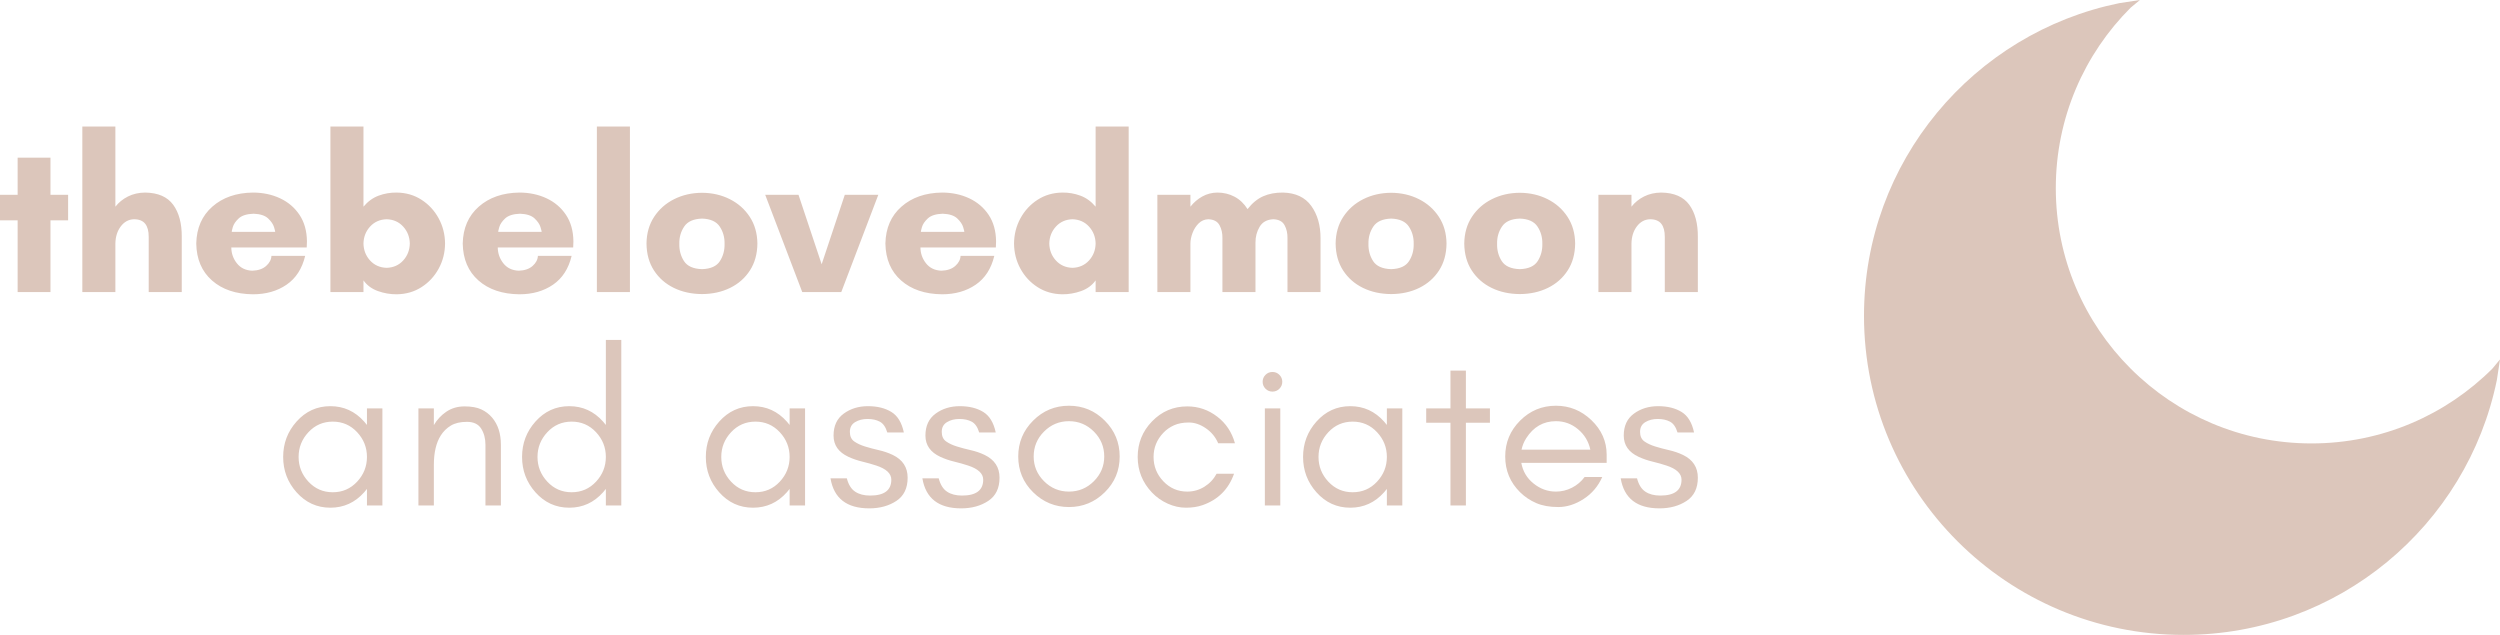
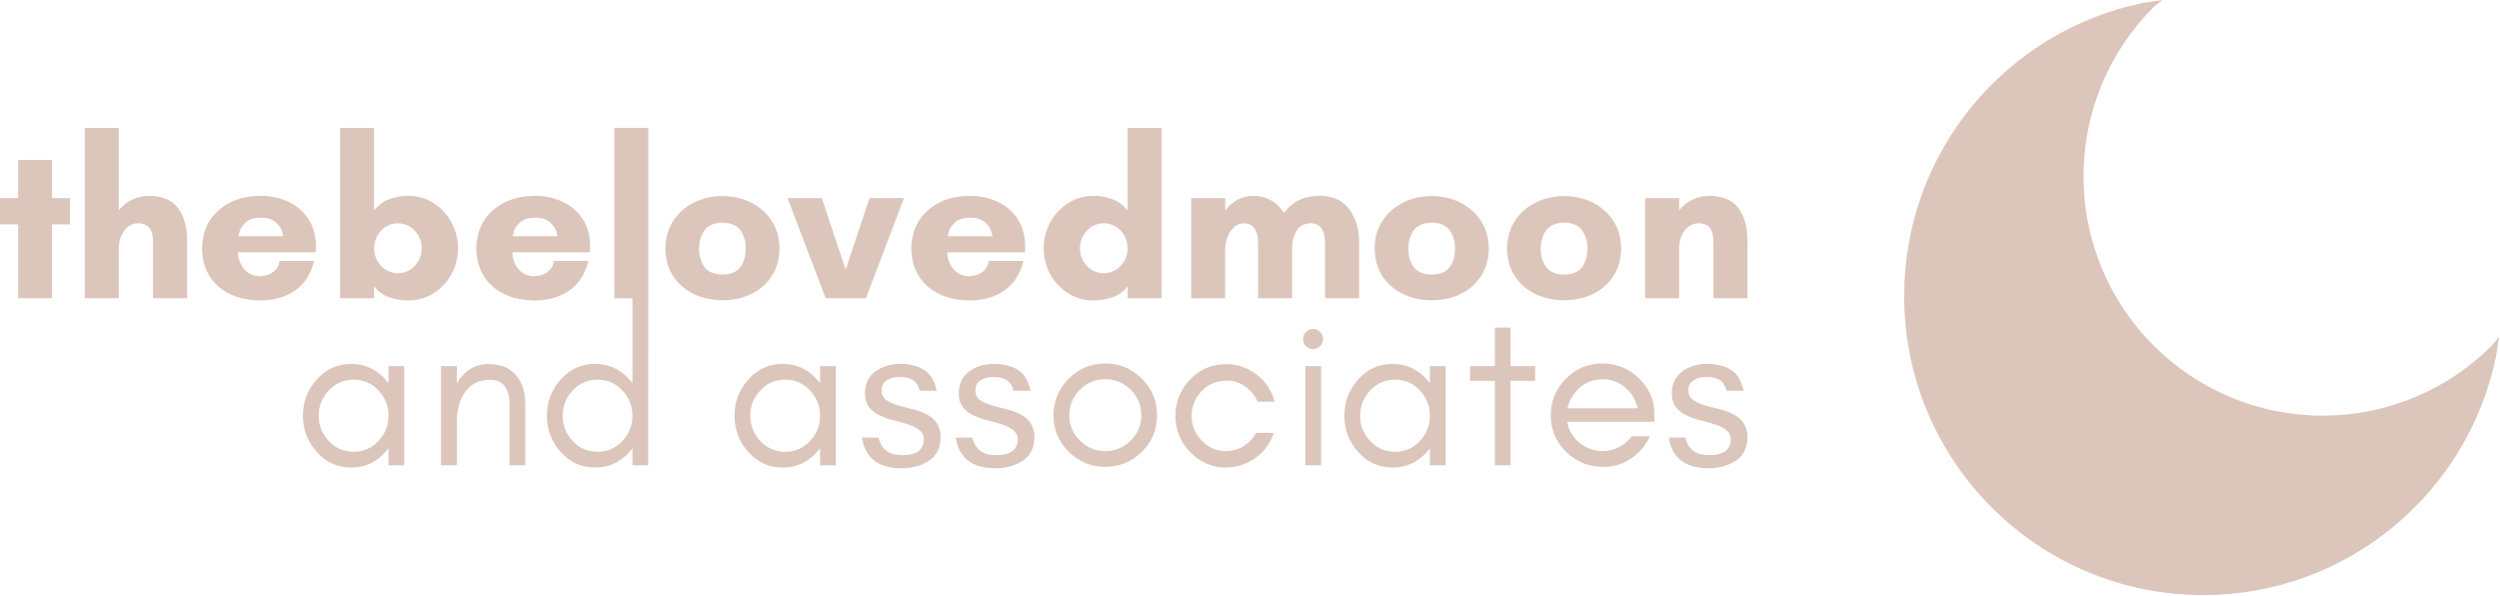
- <svg xmlns="http://www.w3.org/2000/svg" width="2272" height="577" xml:space="preserve" overflow="hidden">
+ <svg xmlns="http://www.w3.org/2000/svg" width="2424" height="577" xml:space="preserve" overflow="hidden">
  <defs>
    <clipPath id="clip0">
-       <rect x="1064" y="949" width="2272" height="577" />
+       <rect x="988" y="949" width="2424" height="577" />
    </clipPath>
  </defs>
-   <g clip-path="url(#clip0)" transform="translate(-1064 -949)">
-     <path d="M3008.79 949 3000.38 955.928C2958.32 997.913 2932.31 1055.92 2932.31 1119.98 2932.31 1248.12 3036.36 1351.99 3164.72 1351.99 3228.9 1351.99 3287 1326.02 3329.06 1284.04L3336 1275.64 3333.13 1294.44C3306.04 1426.59 3188.91 1526 3048.51 1526 2888.07 1526 2758 1396.16 2758 1235.99 2758 1095.84 2857.58 978.911 2989.97 951.868Z" fill="#DCC6BB" fill-rule="evenodd" />
-     <path d="M2293.33 1332.17C2284.54 1332.17 2277.16 1335.38 2271.18 1341.8 2265.24 1348.18 2262.26 1355.67 2262.26 1364.26 2262.26 1372.85 2265.24 1380.34 2271.18 1386.73 2277.16 1393.15 2284.54 1396.36 2293.33 1396.36 2302.11 1396.36 2309.5 1393.15 2315.47 1386.73 2321.42 1380.34 2324.39 1372.85 2324.39 1364.26 2324.39 1355.67 2321.42 1348.18 2315.47 1341.8 2309.5 1335.38 2302.11 1332.17 2293.33 1332.17ZM1750.55 1332.17C1741.76 1332.17 1734.38 1335.38 1728.4 1341.8 1722.46 1348.18 1719.49 1355.67 1719.49 1364.26 1719.49 1372.85 1722.46 1380.34 1728.4 1386.73 1734.38 1393.15 1741.76 1396.36 1750.55 1396.36 1759.34 1396.36 1766.72 1393.15 1772.69 1386.73 1778.64 1380.34 1781.61 1372.85 1781.61 1364.26 1781.61 1355.67 1778.64 1348.18 1772.69 1341.8 1766.72 1335.38 1759.34 1332.17 1750.55 1332.17ZM1583.54 1332.17C1574.75 1332.17 1567.37 1335.38 1561.4 1341.8 1555.45 1348.18 1552.48 1355.67 1552.48 1364.26 1552.48 1372.85 1555.45 1380.34 1561.4 1386.73 1567.37 1393.15 1574.75 1396.36 1583.54 1396.36 1592.33 1396.36 1599.71 1393.15 1605.69 1386.73 1611.63 1380.34 1614.6 1372.85 1614.6 1364.26 1614.6 1355.67 1611.63 1348.18 1605.69 1341.8 1599.71 1335.38 1592.33 1332.17 1583.54 1332.17ZM1366.43 1332.17C1357.64 1332.17 1350.26 1335.38 1344.29 1341.8 1338.34 1348.18 1335.37 1355.67 1335.37 1364.26 1335.37 1372.85 1338.34 1380.34 1344.29 1386.73 1350.26 1393.15 1357.64 1396.36 1366.43 1396.36 1375.22 1396.36 1382.6 1393.15 1388.58 1386.73 1394.52 1380.34 1397.49 1372.85 1397.49 1364.26 1397.49 1355.67 1394.52 1348.18 1388.58 1341.8 1382.6 1335.38 1375.22 1332.17 1366.43 1332.17ZM2478.04 1331.77C2466.61 1331.77 2457.59 1336.95 2450.98 1347.31 2448.98 1350.46 2447.58 1353.9 2446.77 1357.64L2509.3 1357.64C2507.7 1350.14 2503.92 1343.92 2497.98 1338.99 2492.18 1334.17 2485.53 1331.77 2478.04 1331.77ZM2035.47 1331.77C2026.65 1331.77 2019.1 1334.91 2012.82 1341.2 2006.54 1347.48 2003.4 1355.04 2003.4 1363.86 2003.4 1372.55 2006.54 1380.04 2012.82 1386.33 2019.1 1392.61 2026.65 1395.76 2035.47 1395.76 2044.28 1395.76 2051.83 1392.61 2058.11 1386.33 2064.39 1380.04 2067.53 1372.55 2067.53 1363.86 2067.53 1355.04 2064.39 1347.48 2058.11 1341.2 2051.83 1334.91 2044.28 1331.77 2035.47 1331.77ZM2213.5 1320.13 2227.53 1320.13 2227.53 1408.39 2213.5 1408.39ZM2143.02 1318.33C2153.12 1318.33 2162.24 1321.47 2170.38 1327.76 2178.23 1333.82 2183.54 1341.85 2186.31 1351.83L2171.08 1351.83C2168.67 1346.21 2164.93 1341.66 2159.85 1338.19 2154.78 1334.71 2149.63 1332.97 2144.42 1332.97 2139.21 1332.97 2134.74 1333.81 2130.99 1335.48 2127.25 1337.15 2124.01 1339.42 2121.27 1342.3 2115.33 1348.54 2112.36 1355.86 2112.36 1364.26 2112.36 1372.8 2115.33 1380.19 2121.27 1386.43 2127.2 1392.65 2134.45 1395.76 2143.02 1395.76 2148.63 1395.76 2153.81 1394.28 2158.55 1391.34 2163.29 1388.4 2167 1384.46 2169.67 1379.51L2185.51 1379.51C2180.52 1393.64 2170.97 1403.17 2156.85 1408.09 2152.44 1409.63 2147.43 1410.4 2141.82 1410.4 2136.21 1410.4 2130.66 1409.16 2125.18 1406.69 2119.7 1404.21 2114.96 1400.87 2110.95 1396.66 2102.27 1387.53 2097.93 1376.73 2097.93 1364.26 2097.93 1351.71 2102.27 1340.95 2110.95 1331.97 2119.75 1322.87 2130.43 1318.33 2143.02 1318.33ZM1486.14 1318.33C1492.42 1318.33 1497.5 1319.23 1501.37 1321.04 1505.25 1322.84 1508.52 1325.32 1511.19 1328.46 1516.54 1334.74 1519.21 1343 1519.21 1353.23L1519.21 1408.39 1505.18 1408.39 1505.18 1353.23C1505.18 1347.48 1503.88 1342.57 1501.27 1338.49 1498.67 1334.41 1494.36 1332.37 1488.35 1332.37 1482.33 1332.37 1477.46 1333.51 1473.72 1335.78 1469.98 1338.05 1466.94 1341.03 1464.6 1344.71 1460.39 1351.32 1458.29 1360.25 1458.29 1371.48L1458.29 1408.39 1444.26 1408.39 1444.26 1320.13 1458.29 1320.13 1458.29 1335.3C1461.22 1330.36 1464.96 1326.34 1469.51 1323.24 1474.32 1319.97 1479.86 1318.33 1486.14 1318.33ZM2570.94 1318.13C2579.44 1318.13 2586.55 1319.89 2592.26 1323.41 2597.9 1326.89 2601.66 1333.08 2603.55 1342L2588.51 1342C2587.02 1337.07 2584.74 1333.8 2581.66 1332.19 2578.62 1330.57 2574.91 1329.76 2570.55 1329.76 2566.18 1329.76 2562.43 1330.71 2559.3 1332.61 2556.09 1334.53 2554.49 1337.48 2554.49 1341.45 2554.49 1345.42 2555.82 1348.33 2558.49 1350.19 2561.09 1352.02 2564.34 1353.54 2568.23 1354.75 2572.11 1355.96 2576.28 1357.07 2580.74 1358.08 2585.24 1359.09 2589.46 1360.53 2593.39 1362.4 2602.46 1366.74 2607 1373.65 2607 1383.16 2607 1392.67 2603.6 1399.69 2596.8 1404.21 2593.38 1406.47 2589.6 1408.17 2585.46 1409.31 2581.36 1410.44 2576.92 1411 2572.13 1411 2551.68 1411 2539.93 1401.91 2536.89 1383.72L2551.73 1383.72C2553.22 1389.44 2555.74 1393.47 2559.29 1395.82 2562.82 1398.18 2567.36 1399.37 2572.91 1399.37 2585.75 1399.37 2592.17 1394.56 2592.17 1384.95 2592.17 1379.35 2587.57 1375.06 2578.39 1372.06 2574.51 1370.78 2570.34 1369.6 2565.87 1368.53 2561.4 1367.46 2557.2 1366.02 2553.27 1364.21 2548.73 1362.11 2545.32 1359.45 2543.06 1356.23 2540.79 1353 2539.66 1349.2 2539.66 1344.82 2539.66 1336.05 2542.74 1329.41 2548.9 1324.91 2555.08 1320.39 2562.42 1318.13 2570.94 1318.13ZM2291.12 1318.13C2303.3 1318.13 2313.56 1322.81 2321.89 1332.17 2322.77 1333.16 2323.6 1334.17 2324.39 1335.2L2324.39 1320.13 2338.42 1320.13 2338.42 1408.39 2324.39 1408.39 2324.39 1393.32C2323.6 1394.35 2322.77 1395.36 2321.89 1396.36 2313.56 1405.72 2303.3 1410.4 2291.12 1410.4 2278.94 1410.4 2268.69 1405.72 2260.36 1396.36 2252.28 1387.27 2248.23 1376.58 2248.23 1364.26 2248.23 1351.95 2252.28 1341.25 2260.36 1332.17 2268.69 1322.81 2278.94 1318.13 2291.12 1318.13ZM1936.31 1318.13C1944.81 1318.13 1951.92 1319.89 1957.63 1323.41 1963.26 1326.89 1967.02 1333.08 1968.92 1342L1953.88 1342C1952.39 1337.07 1950.11 1333.8 1947.03 1332.19 1943.99 1330.57 1940.28 1329.76 1935.92 1329.76 1931.55 1329.76 1927.8 1330.71 1924.67 1332.61 1921.46 1334.53 1919.86 1337.48 1919.86 1341.45 1919.86 1345.42 1921.19 1348.33 1923.86 1350.19 1926.46 1352.02 1929.71 1353.54 1933.6 1354.75 1937.47 1355.96 1941.65 1357.07 1946.11 1358.08 1950.61 1359.09 1954.83 1360.53 1958.75 1362.4 1967.83 1366.74 1972.37 1373.65 1972.37 1383.16 1972.37 1392.67 1968.97 1399.69 1962.16 1404.21 1958.75 1406.47 1954.97 1408.17 1950.83 1409.31 1946.73 1410.44 1942.28 1411 1937.49 1411 1917.05 1411 1905.3 1401.91 1902.26 1383.72L1917.1 1383.72C1918.59 1389.44 1921.11 1393.47 1924.66 1395.82 1928.19 1398.18 1932.73 1399.37 1938.28 1399.37 1951.12 1399.37 1957.54 1394.56 1957.54 1384.95 1957.54 1379.35 1952.94 1375.06 1943.75 1372.06 1939.88 1370.78 1935.71 1369.6 1931.24 1368.53 1926.77 1367.46 1922.57 1366.02 1918.64 1364.21 1914.09 1362.11 1910.69 1359.45 1908.43 1356.23 1906.16 1353 1905.03 1349.2 1905.03 1344.82 1905.03 1336.05 1908.11 1329.41 1914.27 1324.91 1920.44 1320.39 1927.79 1318.13 1936.31 1318.13ZM1852.81 1318.13C1861.31 1318.13 1868.42 1319.89 1874.13 1323.41 1879.76 1326.89 1883.52 1333.08 1885.41 1342L1870.37 1342C1868.88 1337.07 1866.6 1333.8 1863.53 1332.19 1860.48 1330.57 1856.78 1329.76 1852.41 1329.76 1848.05 1329.76 1844.3 1330.71 1841.16 1332.61 1837.96 1334.53 1836.36 1337.48 1836.36 1341.45 1836.36 1345.42 1837.69 1348.33 1840.35 1350.19 1842.96 1352.02 1846.2 1353.54 1850.09 1354.75 1853.97 1355.96 1858.14 1357.07 1862.61 1358.08 1867.11 1359.09 1871.32 1360.53 1875.25 1362.4 1884.33 1366.74 1888.86 1373.65 1888.86 1383.16 1888.86 1392.67 1885.46 1399.69 1878.66 1404.21 1875.25 1406.47 1871.47 1408.17 1867.32 1409.31 1863.22 1410.44 1858.78 1411 1853.99 1411 1833.54 1411 1821.8 1401.91 1818.76 1383.72L1833.6 1383.72C1835.08 1389.44 1837.6 1393.47 1841.16 1395.82 1844.69 1398.18 1849.23 1399.37 1854.78 1399.37 1867.61 1399.37 1874.03 1394.56 1874.03 1384.95 1874.03 1379.35 1869.44 1375.06 1860.25 1372.06 1856.37 1370.78 1852.2 1369.6 1847.74 1368.53 1843.27 1367.46 1839.06 1366.02 1835.14 1364.21 1830.59 1362.11 1827.19 1359.45 1824.92 1356.23 1822.66 1353 1821.53 1349.2 1821.53 1344.82 1821.53 1336.05 1824.6 1329.41 1830.76 1324.91 1836.94 1320.39 1844.29 1318.13 1852.81 1318.13ZM1748.35 1318.13C1760.52 1318.13 1770.78 1322.81 1779.11 1332.17 1779.99 1333.16 1780.83 1334.17 1781.61 1335.2L1781.61 1320.13 1795.64 1320.13 1795.64 1408.39 1781.61 1408.39 1781.61 1393.32C1780.83 1394.35 1779.99 1395.36 1779.11 1396.36 1770.78 1405.72 1760.52 1410.4 1748.35 1410.4 1736.17 1410.4 1725.91 1405.72 1717.58 1396.36 1709.5 1387.27 1705.46 1376.58 1705.46 1364.26 1705.46 1351.95 1709.5 1341.25 1717.58 1332.17 1725.91 1322.81 1736.17 1318.13 1748.35 1318.13ZM1364.23 1318.13C1376.41 1318.13 1386.66 1322.81 1394.99 1332.17 1395.87 1333.16 1396.71 1334.17 1397.49 1335.2L1397.49 1320.13 1411.52 1320.13 1411.52 1408.39 1397.49 1408.39 1397.49 1393.32C1396.71 1394.35 1395.87 1395.36 1394.99 1396.36 1386.66 1405.72 1376.41 1410.4 1364.23 1410.4 1352.05 1410.4 1341.79 1405.72 1333.46 1396.36 1325.38 1387.27 1321.34 1376.58 1321.34 1364.26 1321.34 1351.95 1325.38 1341.25 1333.46 1332.17 1341.79 1322.81 1352.05 1318.13 1364.23 1318.13ZM2478.04 1317.73C2490.36 1317.73 2501.08 1322.07 2510.2 1330.76 2519.49 1339.62 2524.13 1350.11 2524.13 1362.26L2524.13 1369.68 2446.57 1369.68C2447.93 1377.26 2451.6 1383.47 2457.6 1388.33 2463.7 1393.28 2470.52 1395.76 2478.04 1395.76 2483.11 1395.76 2487.96 1394.59 2492.57 1392.25 2497.18 1389.9 2501.02 1386.66 2504.09 1382.52L2520.12 1382.52C2516.38 1390.94 2510.74 1397.59 2503.19 1402.47 2495.64 1407.36 2487.96 1409.8 2480.14 1409.8 2472.33 1409.8 2465.65 1408.59 2460.1 1406.19 2454.56 1403.78 2449.68 1400.5 2445.47 1396.36 2436.45 1387.47 2431.94 1376.64 2431.94 1363.86 2431.94 1351.16 2436.45 1340.29 2445.47 1331.27 2454.49 1322.24 2465.35 1317.73 2478.04 1317.73ZM2035.47 1317.73C2048.16 1317.73 2059.01 1322.24 2068.03 1331.27 2077.05 1340.29 2081.56 1351.16 2081.56 1363.86 2081.56 1376.64 2077.05 1387.47 2068.03 1396.36 2058.94 1405.32 2048.08 1409.8 2035.47 1409.8 2022.85 1409.8 2012 1405.32 2002.9 1396.36 1993.88 1387.47 1989.37 1376.64 1989.37 1363.86 1989.37 1351.16 1993.88 1340.29 2002.9 1331.27 2011.92 1322.24 2022.77 1317.73 2035.47 1317.73ZM2220.41 1287.04C2222.88 1287.04 2224.99 1287.91 2226.72 1289.64 2228.46 1291.38 2229.33 1293.49 2229.33 1295.96 2229.33 1298.44 2228.46 1300.54 2226.72 1302.28 2224.99 1304.02 2222.88 1304.89 2220.41 1304.89 2217.94 1304.89 2215.83 1304.02 2214.1 1302.28 2212.36 1300.54 2211.49 1298.44 2211.49 1295.96 2211.49 1293.49 2212.36 1291.38 2214.1 1289.64 2215.83 1287.91 2217.94 1287.04 2220.41 1287.04ZM2382.18 1285.83 2396.2 1285.83 2396.2 1320.13 2418.05 1320.13 2418.05 1333.17 2396.2 1333.17 2396.2 1408.39 2382.18 1408.39 2382.18 1333.17 2360.13 1333.17 2360.13 1320.13 2382.18 1320.13ZM1614.6 1257.95 1628.63 1257.95 1628.63 1408.39 1614.6 1408.39 1614.6 1393.32C1613.82 1394.35 1612.98 1395.36 1612.1 1396.36 1603.77 1405.72 1593.52 1410.4 1581.34 1410.4 1569.16 1410.4 1558.9 1405.72 1550.57 1396.36 1542.49 1387.27 1538.45 1376.58 1538.45 1364.26 1538.45 1351.95 1542.49 1341.25 1550.57 1332.17 1558.9 1322.81 1569.16 1318.13 1581.34 1318.13 1593.52 1318.13 1603.77 1322.81 1612.1 1332.17 1612.98 1333.16 1613.82 1334.17 1614.6 1335.2ZM2038.65 1148.25C2032.51 1148.44 2027.49 1150.66 2023.61 1154.92 2019.72 1159.18 2017.72 1164.31 2017.59 1170.32 2017.72 1176.34 2019.72 1181.47 2023.61 1185.73 2027.49 1189.98 2032.51 1192.21 2038.65 1192.4 2044.79 1192.21 2049.8 1189.98 2053.69 1185.73 2057.57 1181.47 2059.58 1176.34 2059.7 1170.32 2059.58 1164.31 2057.57 1159.18 2053.69 1154.92 2049.8 1150.66 2044.79 1148.44 2038.65 1148.25ZM1415.37 1148.25C1409.23 1148.44 1404.22 1150.66 1400.33 1154.92 1396.45 1159.18 1394.44 1164.31 1394.32 1170.32 1394.44 1176.34 1396.45 1181.47 1400.33 1185.73 1404.22 1189.98 1409.23 1192.21 1415.37 1192.4 1421.51 1192.21 1426.53 1189.98 1430.41 1185.73 1434.3 1181.47 1436.3 1176.34 1436.43 1170.32 1436.3 1164.31 1434.3 1159.18 1430.41 1154.92 1426.53 1150.66 1421.51 1148.44 1415.37 1148.25ZM2445.21 1147.65C2437.42 1147.91 2432 1150.34 2428.95 1154.95 2425.89 1159.55 2424.43 1164.74 2424.56 1170.53 2424.4 1176.4 2425.82 1181.65 2428.79 1186.28 2431.77 1190.9 2437.25 1193.35 2445.21 1193.61 2453.08 1193.35 2458.5 1190.9 2461.46 1186.28 2464.41 1181.65 2465.82 1176.4 2465.67 1170.53 2465.79 1164.74 2464.34 1159.55 2461.31 1154.95 2458.27 1150.34 2452.91 1147.91 2445.21 1147.65ZM2328.31 1147.65C2320.52 1147.91 2315.09 1150.34 2312.04 1154.95 2308.99 1159.55 2307.52 1164.74 2307.65 1170.53 2307.5 1176.4 2308.91 1181.65 2311.89 1186.28 2314.87 1190.9 2320.34 1193.35 2328.31 1193.61 2336.18 1193.35 2341.59 1190.9 2344.55 1186.28 2347.51 1181.65 2348.91 1176.4 2348.76 1170.53 2348.89 1164.74 2347.43 1159.55 2344.4 1154.95 2341.37 1150.34 2336 1147.91 2328.31 1147.65ZM1702.03 1147.65C1694.23 1147.91 1688.81 1150.34 1685.76 1154.95 1682.7 1159.55 1681.24 1164.74 1681.37 1170.53 1681.22 1176.4 1682.63 1181.65 1685.61 1186.28 1688.59 1190.9 1694.06 1193.35 1702.03 1193.61 1709.9 1193.35 1715.31 1190.9 1718.27 1186.28 1721.23 1181.65 1722.63 1176.4 1722.48 1170.53 1722.61 1164.74 1721.15 1159.55 1718.12 1154.95 1715.09 1150.34 1709.72 1147.91 1702.03 1147.65ZM1920.73 1143.23C1914.55 1143.44 1910.05 1144.86 1907.21 1147.5 1904.38 1150.15 1902.59 1152.79 1901.85 1155.43 1901.1 1158.08 1900.78 1159.5 1900.89 1159.71L1940.37 1159.71C1940.46 1159.5 1940.12 1158.08 1939.33 1155.43 1938.54 1152.79 1936.74 1150.15 1933.93 1147.5 1931.11 1144.86 1926.71 1143.44 1920.73 1143.23ZM1536.61 1143.23C1530.43 1143.44 1525.93 1144.86 1523.09 1147.5 1520.26 1150.15 1518.47 1152.79 1517.73 1155.43 1516.98 1158.08 1516.66 1159.5 1516.77 1159.71L1556.25 1159.71C1556.34 1159.5 1556 1158.08 1555.21 1155.43 1554.42 1152.79 1552.62 1150.15 1549.81 1147.5 1546.99 1144.86 1542.59 1143.44 1536.61 1143.23ZM1294.45 1143.23C1288.27 1143.44 1283.77 1144.86 1280.93 1147.5 1278.09 1150.15 1276.31 1152.79 1275.56 1155.43 1274.82 1158.08 1274.5 1159.5 1274.61 1159.71L1314.09 1159.71C1314.18 1159.5 1313.84 1158.08 1313.05 1155.43 1312.26 1152.79 1310.46 1150.15 1307.64 1147.5 1304.83 1144.86 1300.43 1143.44 1294.45 1143.23ZM1759.41 1126.01 1789.67 1126.01 1810.72 1189.17 1831.76 1126.01 1862.22 1126.01 1828.55 1214.44 1793.08 1214.44ZM2445.21 1124.2C2454.48 1124.26 2462.9 1126.19 2470.46 1130.01 2478.02 1133.82 2484.06 1139.17 2488.57 1146.06 2493.08 1152.95 2495.39 1161.04 2495.5 1170.32 2495.4 1179.8 2493.14 1187.96 2488.7 1194.8 2484.27 1201.65 2478.28 1206.92 2470.72 1210.63 2463.17 1214.33 2454.67 1216.2 2445.21 1216.25 2435.69 1216.2 2427.14 1214.33 2419.56 1210.63 2411.98 1206.92 2405.97 1201.65 2401.53 1194.8 2397.09 1187.96 2394.82 1179.8 2394.72 1170.32 2394.83 1161.04 2397.15 1152.95 2401.67 1146.06 2406.18 1139.17 2412.24 1133.82 2419.83 1130.01 2427.42 1126.19 2435.88 1124.26 2445.21 1124.2ZM2328.31 1124.2C2337.57 1124.26 2345.99 1126.19 2353.55 1130.01 2361.11 1133.82 2367.15 1139.17 2371.66 1146.06 2376.17 1152.95 2378.49 1161.04 2378.6 1170.32 2378.5 1179.8 2376.23 1187.96 2371.8 1194.8 2367.36 1201.65 2361.37 1206.92 2353.82 1210.63 2346.27 1214.33 2337.76 1216.2 2328.31 1216.25 2318.79 1216.2 2310.24 1214.33 2302.66 1210.63 2295.08 1206.92 2289.07 1201.65 2284.63 1194.8 2280.19 1187.96 2277.92 1179.8 2277.82 1170.32 2277.93 1161.04 2280.24 1152.95 2284.76 1146.06 2289.28 1139.17 2295.33 1133.82 2302.92 1130.01 2310.51 1126.19 2318.98 1124.26 2328.31 1124.2ZM1702.03 1124.2C1711.29 1124.26 1719.71 1126.19 1727.27 1130.01 1734.83 1133.82 1740.87 1139.17 1745.38 1146.06 1749.89 1152.95 1752.2 1161.04 1752.32 1170.32 1752.22 1179.8 1749.95 1187.96 1745.51 1194.8 1741.08 1201.65 1735.09 1206.92 1727.54 1210.63 1719.99 1214.33 1711.48 1216.2 1702.03 1216.25 1692.51 1216.2 1683.95 1214.33 1676.37 1210.63 1668.79 1206.92 1662.78 1201.65 1658.34 1194.8 1653.9 1187.96 1651.64 1179.8 1651.54 1170.32 1651.65 1161.04 1653.96 1152.95 1658.48 1146.06 1663 1139.17 1669.05 1133.82 1676.64 1130.01 1684.23 1126.19 1692.69 1124.26 1702.03 1124.2ZM2573.75 1124C2585.48 1124.18 2593.97 1127.88 2599.24 1135.12 2604.5 1142.36 2607.09 1152.09 2607 1164.29L2607 1214.44 2576.96 1214.44 2576.96 1164.29C2576.99 1159.06 2575.93 1155.08 2573.78 1152.36 2571.63 1149.63 2568.21 1148.26 2563.52 1148.25 2558.7 1148.41 2554.71 1150.59 2551.56 1154.77 2548.42 1158.95 2546.79 1164.13 2546.68 1170.32L2546.68 1214.44 2516.64 1214.44 2516.64 1126.01 2546.68 1126.01 2546.68 1136.83C2549.71 1132.96 2553.52 1129.87 2558.11 1127.56 2562.7 1125.25 2567.91 1124.06 2573.75 1124ZM2170.33 1124C2175.99 1124 2181.19 1125.25 2185.93 1127.76 2190.66 1130.26 2194.61 1134.02 2197.77 1139.03 2202.02 1133.58 2206.74 1129.7 2211.95 1127.38 2217.15 1125.07 2223.19 1123.94 2230.05 1124 2241.55 1124.3 2250.1 1128.36 2255.71 1136.18 2261.32 1143.99 2264.12 1153.77 2264.1 1165.5L2264.1 1214.44 2234.06 1214.44 2234.06 1165.5C2234.15 1161.01 2233.27 1157.05 2231.4 1153.64 2229.54 1150.22 2226.15 1148.43 2221.22 1148.25 2215.46 1148.51 2211.29 1150.8 2208.74 1155.12 2206.18 1159.44 2204.93 1164.24 2204.98 1169.51L2204.98 1214.44 2174.94 1214.44 2174.94 1165.5C2175.03 1161.01 2174.15 1157.05 2172.28 1153.64 2170.42 1150.22 2167.02 1148.43 2162.1 1148.25 2158.68 1148.36 2155.76 1149.61 2153.34 1152.01 2150.93 1154.4 2149.08 1157.29 2147.79 1160.67 2146.51 1164.05 2145.87 1167.27 2145.86 1170.32L2145.86 1214.44 2115.82 1214.44 2115.82 1126.01 2145.86 1126.01 2145.86 1136.83C2148.89 1132.96 2152.5 1129.87 2156.66 1127.56 2160.83 1125.25 2165.38 1124.06 2170.33 1124ZM1920.13 1124C1929.19 1124.02 1937.41 1125.76 1944.79 1129.2 1952.17 1132.65 1958.07 1137.67 1962.47 1144.25 1966.86 1150.84 1969.12 1158.86 1969.23 1168.32 1969.22 1169.22 1969.19 1170.16 1969.13 1171.12 1969.07 1172.08 1969.04 1173.01 1969.03 1173.92L1900.49 1173.92C1900.54 1179.28 1902.24 1184.08 1905.57 1188.31 1908.91 1192.54 1913.56 1194.77 1919.53 1195.01 1924.89 1194.85 1929.1 1193.41 1932.15 1190.69 1935.21 1187.97 1936.81 1184.93 1936.96 1181.55L1967.62 1181.55C1964.83 1193.19 1959.19 1201.91 1950.71 1207.73 1942.23 1213.54 1932.04 1216.45 1920.13 1216.45 1904.66 1216.28 1892.27 1212.11 1882.97 1203.92 1873.66 1195.73 1868.89 1184.53 1868.65 1170.32 1868.94 1156.28 1873.81 1145.09 1883.27 1136.78 1892.72 1128.46 1905.01 1124.2 1920.13 1124ZM1536.01 1124C1545.07 1124.02 1553.29 1125.76 1560.67 1129.2 1568.06 1132.65 1573.95 1137.67 1578.35 1144.25 1582.75 1150.84 1585 1158.86 1585.11 1168.32 1585.1 1169.22 1585.07 1170.16 1585.01 1171.12 1584.95 1172.08 1584.92 1173.01 1584.91 1173.92L1516.37 1173.92C1516.42 1179.28 1518.12 1184.08 1521.45 1188.31 1524.79 1192.54 1529.44 1194.77 1535.41 1195.01 1540.77 1194.85 1544.98 1193.41 1548.03 1190.69 1551.09 1187.97 1552.69 1184.93 1552.84 1181.55L1583.5 1181.55C1580.71 1193.19 1575.08 1201.91 1566.59 1207.73 1558.11 1213.54 1547.92 1216.45 1536.01 1216.45 1520.54 1216.28 1508.15 1212.11 1498.85 1203.92 1489.54 1195.73 1484.77 1184.53 1484.53 1170.32 1484.82 1156.28 1489.69 1145.09 1499.15 1136.78 1508.6 1128.46 1520.89 1124.2 1536.01 1124ZM1293.85 1124C1302.91 1124.02 1311.13 1125.76 1318.51 1129.2 1325.89 1132.65 1331.78 1137.67 1336.18 1144.25 1340.58 1150.84 1342.84 1158.86 1342.95 1168.32 1342.94 1169.22 1342.9 1170.16 1342.85 1171.12 1342.79 1172.08 1342.75 1173.01 1342.75 1173.92L1274.21 1173.92C1274.26 1179.28 1275.95 1184.08 1279.29 1188.31 1282.63 1192.54 1287.28 1194.77 1293.24 1195.01 1298.6 1194.85 1302.81 1193.41 1305.87 1190.69 1308.93 1187.97 1310.53 1184.93 1310.68 1181.55L1341.34 1181.55C1338.55 1193.19 1332.91 1201.91 1324.43 1207.73 1315.95 1213.54 1305.76 1216.45 1293.85 1216.45 1278.38 1216.28 1265.99 1212.11 1256.69 1203.92 1247.38 1195.73 1242.61 1184.53 1242.36 1170.32 1242.66 1156.28 1247.53 1145.09 1256.99 1136.78 1266.44 1128.46 1278.73 1124.2 1293.85 1124ZM1080.03 1092.31 1109.87 1092.31 1109.87 1126.01 1125.9 1126.01 1125.9 1149.25 1109.87 1149.25 1109.87 1214.44 1080.03 1214.44 1080.03 1149.25 1064 1149.25 1064 1126.01 1080.03 1126.01ZM2059.7 1064.02 2089.74 1064.02 2089.74 1214.44 2059.7 1214.44 2059.7 1203.82C2056.51 1208.29 2052.12 1211.53 2046.52 1213.52 2040.92 1215.51 2035.22 1216.49 2029.42 1216.45 2021 1216.33 2013.49 1214.16 2006.92 1209.93 2000.34 1205.7 1995.15 1200.11 1991.36 1193.16 1987.57 1186.21 1985.63 1178.6 1985.55 1170.32 1985.63 1162.05 1987.57 1154.41 1991.36 1147.43 1995.15 1140.45 2000.34 1134.83 2006.92 1130.57 2013.49 1126.31 2021 1124.12 2029.42 1124 2035.11 1123.93 2040.58 1124.87 2045.84 1126.81 2051.1 1128.74 2055.72 1132.08 2059.7 1136.83ZM1364.28 1064.02 1394.32 1064.02 1394.32 1136.83C1398.29 1132.08 1402.88 1128.74 1408.1 1126.81 1413.33 1124.87 1418.82 1123.93 1424.6 1124 1433.02 1124.12 1440.53 1126.31 1447.1 1130.57 1453.68 1134.83 1458.87 1140.45 1462.66 1147.43 1466.46 1154.41 1468.39 1162.05 1468.47 1170.32 1468.39 1178.6 1466.46 1186.21 1462.66 1193.16 1458.87 1200.11 1453.68 1205.7 1447.1 1209.93 1440.53 1214.16 1433.02 1216.33 1424.6 1216.45 1418.71 1216.49 1412.99 1215.51 1407.43 1213.51 1401.87 1211.52 1397.5 1208.29 1394.32 1203.81L1394.32 1214.44 1364.28 1214.44ZM1138.82 1064.02 1168.86 1064.02 1168.86 1136.83C1171.89 1132.96 1175.7 1129.87 1180.29 1127.56 1184.88 1125.25 1190.09 1124.06 1195.93 1124 1207.66 1124.18 1216.15 1127.88 1221.42 1135.12 1226.69 1142.36 1229.27 1152.09 1229.18 1164.29L1229.18 1214.44 1199.14 1214.44 1199.14 1164.29C1199.17 1159.06 1198.11 1155.08 1195.96 1152.36 1193.81 1149.63 1190.39 1148.26 1185.7 1148.25 1180.88 1148.41 1176.89 1150.59 1173.75 1154.77 1170.6 1158.95 1168.97 1164.13 1168.86 1170.31L1168.86 1214.44 1138.82 1214.44ZM1606.44 1064 1636.48 1064 1636.48 1214.44 1606.44 1214.44Z" fill="#DCC6BB" fill-rule="evenodd" />
+   <g clip-path="url(#clip0)" transform="translate(-988 -949)">
+     <path d="M3085.36 949 3076.96 955.928C3034.98 997.913 3009.01 1055.92 3009.01 1119.98 3009.01 1248.12 3112.88 1351.99 3241.02 1351.99 3305.08 1351.99 3363.09 1326.02 3405.07 1284.04L3412 1275.64 3409.13 1294.44C3382.09 1426.59 3265.16 1526 3125.01 1526 2964.84 1526 2835 1396.16 2835 1235.99 2835 1095.84 2934.41 978.911 3066.56 951.868Z" fill="#DCC6BB" fill-rule="evenodd" />
+     <path d="M2341.15 1317.13C2331.57 1317.13 2323.52 1320.63 2317.01 1327.62 2310.53 1334.58 2307.29 1342.73 2307.29 1352.09 2307.29 1361.45 2310.53 1369.61 2317.01 1376.56 2323.52 1383.55 2331.57 1387.05 2341.15 1387.05 2350.72 1387.05 2358.77 1383.55 2365.28 1376.56 2371.76 1369.61 2375 1361.45 2375 1352.09 2375 1342.73 2371.76 1334.58 2365.28 1327.62 2358.77 1320.63 2350.72 1317.13 2341.15 1317.13ZM1749.61 1317.13C1740.03 1317.13 1731.98 1320.63 1725.47 1327.62 1718.99 1334.58 1715.75 1342.73 1715.75 1352.09 1715.75 1361.45 1718.99 1369.61 1725.47 1376.56 1731.98 1383.55 1740.03 1387.05 1749.61 1387.05 1759.18 1387.05 1767.23 1383.55 1773.74 1376.56 1780.22 1369.61 1783.46 1361.45 1783.46 1352.09 1783.46 1342.73 1780.22 1334.58 1773.74 1327.62 1767.23 1320.63 1759.18 1317.13 1749.61 1317.13ZM1567.59 1317.13C1558.02 1317.13 1549.97 1320.63 1543.46 1327.62 1536.98 1334.58 1533.74 1342.73 1533.74 1352.09 1533.74 1361.45 1536.98 1369.61 1543.46 1376.56 1549.97 1383.55 1558.02 1387.05 1567.59 1387.05 1577.17 1387.05 1585.22 1383.55 1591.73 1376.56 1598.21 1369.61 1601.45 1361.45 1601.45 1352.09 1601.45 1342.73 1598.21 1334.58 1591.73 1327.62 1585.22 1320.63 1577.17 1317.13 1567.59 1317.13ZM1330.98 1317.13C1321.4 1317.13 1313.36 1320.63 1306.84 1327.62 1300.36 1334.58 1297.12 1342.73 1297.12 1352.09 1297.12 1361.45 1300.36 1369.61 1306.84 1376.56 1313.36 1383.55 1321.4 1387.05 1330.98 1387.05 1340.55 1387.05 1348.6 1383.55 1355.11 1376.56 1361.59 1369.61 1364.83 1361.45 1364.83 1352.09 1364.83 1342.73 1361.59 1334.58 1355.11 1327.62 1348.6 1320.63 1340.55 1317.13 1330.98 1317.13ZM2542.45 1316.7C2530 1316.7 2520.17 1322.34 2512.97 1333.63 2510.78 1337.05 2509.25 1340.8 2508.38 1344.88L2576.52 1344.88C2574.77 1336.71 2570.66 1329.93 2564.18 1324.56 2557.86 1319.32 2550.62 1316.7 2542.45 1316.7ZM2060.12 1316.7C2050.51 1316.7 2042.28 1320.12 2035.44 1326.97 2028.59 1333.81 2025.17 1342.04 2025.17 1351.66 2025.17 1361.12 2028.59 1369.28 2035.44 1376.13 2042.28 1382.97 2050.51 1386.39 2060.12 1386.39 2069.73 1386.39 2077.96 1382.97 2084.8 1376.13 2091.64 1369.28 2095.07 1361.12 2095.07 1351.66 2095.07 1342.04 2091.64 1333.81 2084.8 1326.97 2077.96 1320.12 2069.73 1316.7 2060.12 1316.7ZM2254.14 1304.02 2269.43 1304.02 2269.43 1400.16 2254.14 1400.16 2254.14 1304.02ZM2177.33 1302.06C2188.35 1302.06 2198.28 1305.48 2207.15 1312.33 2215.71 1318.94 2221.49 1327.68 2224.51 1338.55L2207.91 1338.55C2205.29 1332.43 2201.22 1327.48 2195.68 1323.69 2190.15 1319.9 2184.54 1318.01 2178.86 1318.01 2173.19 1318.01 2168.31 1318.92 2164.23 1320.74 2160.15 1322.56 2156.62 1325.04 2153.64 1328.17 2147.16 1334.97 2143.92 1342.94 2143.92 1352.09 2143.92 1361.39 2147.16 1369.44 2153.64 1376.24 2160.09 1383.01 2167.99 1386.39 2177.33 1386.39 2183.45 1386.39 2189.09 1384.79 2194.26 1381.59 2199.43 1378.38 2203.47 1374.09 2206.38 1368.7L2223.64 1368.7C2218.21 1384.09 2207.8 1394.47 2192.41 1399.83 2187.6 1401.51 2182.14 1402.34 2176.02 1402.34 2169.91 1402.34 2163.87 1401 2157.9 1398.3 2151.93 1395.61 2146.76 1391.97 2142.39 1387.38 2132.92 1377.44 2128.19 1365.68 2128.19 1352.09 2128.19 1338.42 2132.92 1326.7 2142.39 1316.92 2151.97 1307.01 2163.62 1302.06 2177.33 1302.06ZM1461.44 1302.06C1468.29 1302.06 1473.82 1303.04 1478.04 1305.01 1482.27 1306.97 1485.83 1309.67 1488.75 1313.09 1494.57 1319.94 1497.48 1328.93 1497.48 1340.08L1497.48 1400.16 1482.19 1400.16 1482.19 1340.08C1482.19 1333.81 1480.77 1328.46 1477.93 1324.02 1475.09 1319.57 1470.4 1317.35 1463.85 1317.35 1457.29 1317.35 1451.98 1318.59 1447.9 1321.07 1443.83 1323.54 1440.51 1326.78 1437.96 1330.79 1433.38 1338 1431.08 1347.72 1431.08 1359.96L1431.08 1400.16 1415.8 1400.16 1415.8 1304.02 1431.08 1304.02 1431.08 1320.55C1434.28 1315.16 1438.36 1310.79 1443.32 1307.41 1448.56 1303.84 1454.6 1302.06 1461.44 1302.06ZM2643.7 1301.84C2652.97 1301.84 2660.71 1303.76 2666.94 1307.6 2673.08 1311.38 2677.18 1318.13 2679.24 1327.84L2662.85 1327.84C2661.22 1322.48 2658.74 1318.92 2655.39 1317.16 2652.07 1315.39 2648.03 1314.51 2643.28 1314.51 2638.52 1314.51 2634.43 1315.55 2631.01 1317.62 2627.52 1319.71 2625.77 1322.92 2625.77 1327.25 2625.77 1331.57 2627.23 1334.74 2630.13 1336.76 2632.97 1338.75 2636.51 1340.41 2640.75 1341.73 2644.97 1343.05 2649.52 1344.26 2654.38 1345.36 2659.29 1346.46 2663.88 1348.02 2668.16 1350.07 2678.05 1354.79 2683 1362.32 2683 1372.67 2683 1383.04 2679.29 1390.68 2671.88 1395.6 2668.16 1398.07 2664.04 1399.92 2659.52 1401.16 2655.06 1402.39 2650.21 1403 2644.99 1403 2622.71 1403 2609.91 1393.1 2606.59 1373.29L2622.77 1373.29C2624.39 1379.52 2627.13 1383.91 2631 1386.47 2634.85 1389.04 2639.8 1390.33 2645.85 1390.33 2659.84 1390.33 2666.84 1385.09 2666.84 1374.63 2666.84 1368.53 2661.83 1363.85 2651.81 1360.59 2647.59 1359.19 2643.04 1357.91 2638.18 1356.74 2633.3 1355.57 2628.73 1354 2624.45 1352.03 2619.49 1349.75 2615.78 1346.85 2613.31 1343.34 2610.85 1339.82 2609.61 1335.68 2609.61 1330.91 2609.61 1321.36 2612.97 1314.13 2619.68 1309.22 2626.41 1304.3 2634.42 1301.84 2643.7 1301.84ZM2338.74 1301.84C2352.02 1301.84 2363.19 1306.94 2372.27 1317.13 2373.23 1318.22 2374.14 1319.32 2375 1320.44L2375 1304.02 2390.29 1304.02 2390.29 1400.16 2375 1400.16 2375 1383.74C2374.14 1384.87 2373.23 1385.97 2372.27 1387.05 2363.19 1397.25 2352.02 1402.34 2338.74 1402.34 2325.47 1402.34 2314.29 1397.25 2305.22 1387.05 2296.41 1377.16 2292 1365.5 2292 1352.09 2292 1338.68 2296.41 1327.03 2305.22 1317.13 2314.29 1306.94 2325.47 1301.84 2338.74 1301.84ZM1952.06 1301.84C1961.32 1301.84 1969.07 1303.76 1975.29 1307.6 1981.43 1311.38 1985.53 1318.13 1987.59 1327.84L1971.2 1327.84C1969.58 1322.48 1967.09 1318.92 1963.74 1317.16 1960.42 1315.39 1956.38 1314.51 1951.63 1314.51 1946.87 1314.51 1942.78 1315.55 1939.37 1317.62 1935.87 1319.71 1934.13 1322.92 1934.13 1327.25 1934.13 1331.57 1935.58 1334.74 1938.48 1336.76 1941.32 1338.75 1944.86 1340.41 1949.1 1341.73 1953.32 1343.05 1957.87 1344.26 1962.74 1345.36 1967.64 1346.46 1972.24 1348.02 1976.52 1350.07 1986.41 1354.79 1991.35 1362.32 1991.35 1372.67 1991.35 1383.04 1987.65 1390.68 1980.23 1395.6 1976.51 1398.07 1972.39 1399.92 1967.88 1401.16 1963.41 1402.39 1958.57 1403 1953.34 1403 1931.06 1403 1918.26 1393.1 1914.95 1373.29L1931.12 1373.29C1932.74 1379.52 1935.49 1383.91 1939.36 1386.47 1943.2 1389.04 1948.15 1390.33 1954.2 1390.33 1968.19 1390.33 1975.19 1385.09 1975.19 1374.63 1975.19 1368.53 1970.18 1363.85 1960.17 1360.59 1955.94 1359.19 1951.4 1357.91 1946.53 1356.74 1941.66 1355.57 1937.08 1354 1932.8 1352.03 1927.84 1349.75 1924.13 1346.85 1921.67 1343.34 1919.2 1339.82 1917.96 1335.68 1917.96 1330.91 1917.96 1321.36 1921.32 1314.13 1928.03 1309.22 1934.76 1304.3 1942.77 1301.84 1952.06 1301.84ZM1861.05 1301.84C1870.32 1301.84 1878.06 1303.76 1884.29 1307.6 1890.43 1311.38 1894.52 1318.13 1896.58 1327.84L1880.2 1327.84C1878.57 1322.48 1876.08 1318.92 1872.73 1317.16 1869.41 1315.39 1865.38 1314.51 1860.62 1314.51 1855.86 1314.51 1851.78 1315.55 1848.36 1317.62 1844.87 1319.71 1843.12 1322.92 1843.12 1327.25 1843.12 1331.57 1844.57 1334.74 1847.47 1336.76 1850.31 1338.75 1853.85 1340.41 1858.09 1341.73 1862.32 1343.05 1866.86 1344.26 1871.73 1345.36 1876.64 1346.46 1881.23 1348.02 1885.51 1350.07 1895.4 1354.79 1900.35 1362.32 1900.35 1372.67 1900.35 1383.04 1896.64 1390.68 1889.23 1395.6 1885.51 1398.07 1881.39 1399.92 1876.87 1401.16 1872.4 1402.39 1867.56 1403 1862.34 1403 1840.06 1403 1827.26 1393.1 1823.94 1373.29L1840.11 1373.29C1841.73 1379.52 1844.48 1383.91 1848.35 1386.47 1852.2 1389.04 1857.15 1390.33 1863.2 1390.33 1877.19 1390.33 1884.18 1385.09 1884.18 1374.63 1884.18 1368.53 1879.18 1363.85 1869.16 1360.59 1864.94 1359.19 1860.39 1357.91 1855.52 1356.74 1850.65 1355.57 1846.07 1354 1841.79 1352.03 1836.84 1349.75 1833.13 1346.85 1830.66 1343.34 1828.19 1339.82 1826.96 1335.68 1826.96 1330.91 1826.96 1321.36 1830.31 1314.13 1837.03 1309.22 1843.76 1304.3 1851.77 1301.84 1861.05 1301.84ZM1747.2 1301.84C1760.48 1301.84 1771.65 1306.94 1780.73 1317.13 1781.69 1318.22 1782.6 1319.32 1783.46 1320.44L1783.46 1304.02 1798.75 1304.02 1798.75 1400.16 1783.46 1400.16 1783.46 1383.74C1782.6 1384.87 1781.69 1385.97 1780.73 1387.05 1771.65 1397.25 1760.48 1402.34 1747.2 1402.34 1733.93 1402.34 1722.76 1397.25 1713.68 1387.05 1704.87 1377.16 1700.46 1365.5 1700.46 1352.09 1700.46 1338.68 1704.87 1327.03 1713.68 1317.13 1722.76 1306.94 1733.93 1301.84 1747.2 1301.84ZM1328.58 1301.84C1341.85 1301.84 1353.02 1306.94 1362.1 1317.13 1363.06 1318.22 1363.97 1319.32 1364.83 1320.44L1364.83 1304.02 1380.12 1304.02 1380.12 1400.16 1364.83 1400.16 1364.83 1383.74C1363.97 1384.87 1363.06 1385.97 1362.1 1387.05 1353.02 1397.25 1341.85 1402.34 1328.58 1402.34 1315.3 1402.34 1304.13 1397.25 1295.05 1387.05 1286.24 1377.16 1281.83 1365.5 1281.83 1352.09 1281.83 1338.68 1286.24 1327.03 1295.05 1317.13 1304.13 1306.94 1315.3 1301.84 1328.58 1301.84ZM2542.45 1301.4C2555.88 1301.4 2567.57 1306.14 2577.51 1315.6 2587.63 1325.25 2592.69 1336.68 2592.69 1349.91L2592.69 1357.99 2508.16 1357.99C2509.63 1366.25 2513.64 1373.02 2520.17 1378.31 2526.83 1383.7 2534.25 1386.39 2542.45 1386.39 2547.98 1386.39 2553.26 1385.12 2558.29 1382.57 2563.31 1380.02 2567.5 1376.49 2570.85 1371.97L2588.32 1371.97C2584.24 1381.15 2578.09 1388.4 2569.86 1393.71 2561.64 1399.03 2553.26 1401.69 2544.74 1401.69 2536.23 1401.69 2528.95 1400.38 2522.9 1397.76 2516.86 1395.13 2511.55 1391.57 2506.96 1387.05 2497.13 1377.38 2492.22 1365.58 2492.22 1351.66 2492.22 1337.82 2497.13 1325.98 2506.96 1316.15 2516.79 1306.32 2528.62 1301.4 2542.45 1301.4ZM2060.12 1301.4C2073.95 1301.4 2085.78 1306.32 2095.61 1316.15 2105.44 1325.98 2110.35 1337.82 2110.35 1351.66 2110.35 1365.58 2105.44 1377.38 2095.61 1387.05 2085.7 1396.81 2073.87 1401.69 2060.12 1401.69 2046.37 1401.69 2034.54 1396.81 2024.63 1387.05 2014.8 1377.38 2009.88 1365.58 2009.88 1351.66 2009.88 1337.82 2014.8 1325.98 2024.63 1316.15 2034.46 1306.32 2046.29 1301.4 2060.12 1301.4ZM2261.68 1267.97C2264.37 1267.97 2266.67 1268.92 2268.56 1270.82 2270.45 1272.71 2271.4 1275 2271.4 1277.7 2271.4 1280.39 2270.45 1282.69 2268.56 1284.58 2266.67 1286.47 2264.37 1287.42 2261.68 1287.42 2258.99 1287.42 2256.69 1286.47 2254.8 1284.58 2252.91 1282.69 2251.96 1280.39 2251.96 1277.7 2251.96 1275 2252.91 1272.71 2254.8 1270.82 2256.69 1268.92 2258.99 1267.97 2261.68 1267.97ZM2437.98 1266.66 2453.27 1266.66 2453.27 1304.02 2477.07 1304.02 2477.07 1318.23 2453.27 1318.23 2453.27 1400.16 2437.98 1400.16 2437.98 1318.23 2413.95 1318.23 2413.95 1304.02 2437.98 1304.02 2437.98 1266.66ZM2058.66 1165.49C2051.91 1165.71 2046.41 1168.15 2042.14 1172.82 2037.87 1177.49 2035.67 1183.13 2035.53 1189.73 2035.67 1196.33 2037.87 1201.97 2042.14 1206.64 2046.41 1211.32 2051.91 1213.76 2058.66 1213.97 2065.41 1213.76 2070.91 1211.32 2075.18 1206.64 2079.45 1201.97 2081.65 1196.33 2081.79 1189.73 2081.65 1183.13 2079.45 1177.49 2075.18 1172.82 2070.91 1168.15 2065.41 1165.71 2058.66 1165.49ZM1373.99 1165.49C1367.24 1165.71 1361.73 1168.15 1357.46 1172.82 1353.2 1177.49 1350.99 1183.13 1350.86 1189.73 1350.99 1196.33 1353.2 1201.97 1357.46 1206.64 1361.73 1211.32 1367.24 1213.76 1373.99 1213.97 1380.73 1213.76 1386.24 1211.32 1390.51 1206.64 1394.77 1201.97 1396.98 1196.33 1397.12 1189.73 1396.98 1183.13 1394.77 1177.49 1390.51 1172.82 1386.24 1168.15 1380.73 1165.71 1373.99 1165.49ZM2505.28 1164.83C2496.72 1165.12 2490.76 1167.79 2487.4 1172.85 2484.05 1177.9 2482.44 1183.6 2482.58 1189.95 2482.42 1196.41 2483.97 1202.17 2487.24 1207.25 2490.51 1212.33 2496.52 1215.01 2505.28 1215.29 2513.92 1215.01 2519.87 1212.33 2523.12 1207.25 2526.37 1202.17 2527.91 1196.41 2527.74 1189.95 2527.88 1183.6 2526.28 1177.9 2522.95 1172.85 2519.62 1167.79 2513.73 1165.12 2505.28 1164.83ZM2376.85 1164.83C2368.29 1165.12 2362.34 1167.79 2358.98 1172.85 2355.63 1177.9 2354.02 1183.6 2354.16 1189.95 2353.99 1196.41 2355.54 1202.17 2358.82 1207.25 2362.09 1212.33 2368.1 1215.01 2376.85 1215.29 2385.5 1215.01 2391.45 1212.33 2394.7 1207.25 2397.94 1202.17 2399.49 1196.41 2399.32 1189.95 2399.46 1183.6 2397.86 1177.9 2394.53 1172.85 2391.2 1167.79 2385.31 1165.12 2376.85 1164.83ZM1688.88 1164.83C1680.32 1165.12 1674.36 1167.79 1671.01 1172.85 1667.65 1177.9 1666.05 1183.6 1666.19 1189.95 1666.02 1196.41 1667.57 1202.17 1670.84 1207.25 1674.11 1212.33 1680.13 1215.01 1688.88 1215.29 1697.52 1215.01 1703.47 1212.33 1706.72 1207.25 1709.97 1202.17 1711.51 1196.41 1711.35 1189.95 1711.48 1183.6 1709.89 1177.9 1706.56 1172.85 1703.22 1167.79 1697.33 1165.12 1688.88 1164.83ZM1929.12 1159.99C1922.34 1160.21 1917.39 1161.77 1914.27 1164.68 1911.16 1167.58 1909.19 1170.48 1908.38 1173.39 1907.56 1176.29 1907.21 1177.85 1907.33 1178.08L1950.7 1178.08C1950.8 1177.85 1950.42 1176.29 1949.56 1173.39 1948.69 1170.48 1946.71 1167.58 1943.62 1164.68 1940.53 1161.77 1935.7 1160.21 1929.12 1159.99ZM1507.16 1159.99C1500.38 1160.21 1495.43 1161.77 1492.32 1164.68 1489.2 1167.58 1487.24 1170.48 1486.42 1173.39 1485.61 1176.29 1485.25 1177.85 1485.37 1178.08L1528.74 1178.08C1528.84 1177.85 1528.46 1176.29 1527.6 1173.39 1526.73 1170.48 1524.75 1167.58 1521.66 1164.68 1518.57 1161.77 1513.74 1160.21 1507.16 1159.99ZM1241.15 1159.99C1234.36 1160.21 1229.41 1161.77 1226.3 1164.68 1223.18 1167.58 1221.22 1170.48 1220.4 1173.39 1219.59 1176.29 1219.24 1177.85 1219.35 1178.08L1262.72 1178.08C1262.83 1177.85 1262.45 1176.29 1261.58 1173.39 1260.72 1170.48 1258.74 1167.58 1255.64 1164.68 1252.55 1161.77 1247.72 1160.21 1241.15 1159.99ZM1751.91 1141.08 1785.16 1141.08 1808.27 1210.43 1831.39 1141.08 1864.85 1141.08 1827.87 1238.17 1788.9 1238.17 1751.91 1141.08ZM2505.28 1139.09C2515.45 1139.16 2524.7 1141.28 2533 1145.47 2541.31 1149.65 2547.94 1155.53 2552.9 1163.09 2557.86 1170.66 2560.4 1179.54 2560.52 1189.73 2560.41 1200.13 2557.92 1209.09 2553.05 1216.61 2548.18 1224.12 2541.59 1229.92 2533.3 1233.98 2525 1238.05 2515.66 1240.1 2505.28 1240.15 2494.82 1240.1 2485.42 1238.05 2477.1 1233.98 2468.77 1229.92 2462.17 1224.12 2457.29 1216.61 2452.41 1209.09 2449.92 1200.13 2449.81 1189.73 2449.93 1179.54 2452.47 1170.66 2457.44 1163.09 2462.4 1155.53 2469.05 1149.65 2477.39 1145.47 2485.73 1141.28 2495.02 1139.16 2505.28 1139.09ZM2376.85 1139.09C2387.03 1139.16 2396.28 1141.28 2404.58 1145.47 2412.89 1149.65 2419.52 1155.53 2424.48 1163.09 2429.43 1170.66 2431.97 1179.54 2432.1 1189.73 2431.99 1200.13 2429.49 1209.09 2424.62 1216.61 2419.75 1224.12 2413.17 1229.92 2404.88 1233.98 2396.58 1238.05 2387.24 1240.1 2376.85 1240.15 2366.39 1240.1 2357 1238.05 2348.67 1233.98 2340.35 1229.92 2333.75 1224.12 2328.87 1216.61 2323.99 1209.09 2321.5 1200.13 2321.39 1189.73 2321.51 1179.54 2324.05 1170.66 2329.01 1163.09 2333.98 1155.53 2340.63 1149.65 2348.97 1145.47 2357.31 1141.28 2366.6 1139.16 2376.85 1139.09ZM1688.88 1139.09C1699.06 1139.16 1708.3 1141.28 1716.61 1145.47 1724.92 1149.65 1731.55 1155.53 1736.5 1163.09 1741.46 1170.66 1744 1179.54 1744.12 1189.73 1744.01 1200.13 1741.52 1209.09 1736.65 1216.61 1731.78 1224.12 1725.2 1229.92 1716.9 1233.98 1708.61 1238.05 1699.26 1240.1 1688.88 1240.15 1678.42 1240.1 1669.03 1238.05 1660.7 1233.98 1652.37 1229.92 1645.77 1224.12 1640.89 1216.61 1636.02 1209.09 1633.52 1200.13 1633.41 1189.73 1633.53 1179.54 1636.08 1170.66 1641.04 1163.09 1646 1155.53 1652.65 1149.65 1660.99 1145.47 1669.33 1141.28 1678.63 1139.16 1688.88 1139.09ZM2646.48 1138.87C2659.36 1139.07 2668.69 1143.14 2674.47 1151.09 2680.26 1159.04 2683.1 1169.71 2683 1183.11L2683 1238.17 2650 1238.17 2650 1183.11C2650.03 1177.37 2648.87 1173 2646.5 1170.01 2644.14 1167.02 2640.38 1165.51 2635.24 1165.49 2629.94 1165.68 2625.56 1168.06 2622.1 1172.65 2618.64 1177.24 2616.86 1182.94 2616.73 1189.73L2616.73 1238.17 2583.74 1238.17 2583.74 1141.08 2616.73 1141.08 2616.73 1152.95C2620.06 1148.71 2624.25 1145.32 2629.29 1142.78 2634.33 1140.24 2640.06 1138.94 2646.48 1138.87ZM2203.31 1138.87C2209.53 1138.87 2215.24 1140.25 2220.45 1143 2225.65 1145.75 2229.98 1149.87 2233.45 1155.37 2238.12 1149.39 2243.31 1145.13 2249.03 1142.59 2254.75 1140.04 2261.38 1138.81 2268.91 1138.87 2281.54 1139.2 2290.94 1143.66 2297.1 1152.24 2303.27 1160.82 2306.34 1171.55 2306.32 1184.43L2306.32 1238.17 2273.32 1238.17 2273.32 1184.43C2273.42 1179.5 2272.45 1175.16 2270.4 1171.41 2268.35 1167.66 2264.63 1165.69 2259.22 1165.49 2252.88 1165.78 2248.31 1168.29 2245.5 1173.04 2242.69 1177.78 2241.32 1183.05 2241.37 1188.84L2241.37 1238.17 2208.38 1238.17 2208.38 1184.43C2208.48 1179.5 2207.5 1175.16 2205.46 1171.41 2203.41 1167.66 2199.68 1165.69 2194.27 1165.49 2190.52 1165.61 2187.31 1166.99 2184.65 1169.62 2182 1172.25 2179.96 1175.43 2178.56 1179.14 2177.15 1182.85 2176.44 1186.38 2176.43 1189.73L2176.43 1238.17 2143.43 1238.17 2143.43 1141.08 2176.43 1141.08 2176.43 1152.95C2179.76 1148.71 2183.72 1145.32 2188.3 1142.78 2192.87 1140.24 2197.88 1138.94 2203.31 1138.87ZM1928.46 1138.87C1938.42 1138.9 1947.45 1140.8 1955.56 1144.59 1963.67 1148.37 1970.14 1153.88 1974.97 1161.11 1979.8 1168.34 1982.28 1177.15 1982.4 1187.53 1982.39 1188.53 1982.35 1189.55 1982.29 1190.61 1982.22 1191.66 1982.19 1192.68 1982.18 1193.68L1906.89 1193.68C1906.95 1199.57 1908.81 1204.83 1912.47 1209.48 1916.14 1214.12 1921.25 1216.57 1927.8 1216.83 1933.69 1216.66 1938.31 1215.08 1941.67 1212.09 1945.03 1209.11 1946.79 1205.76 1946.95 1202.06L1980.64 1202.06C1977.57 1214.84 1971.38 1224.41 1962.06 1230.8 1952.75 1237.18 1941.55 1240.37 1928.46 1240.37 1911.47 1240.19 1897.86 1235.6 1887.64 1226.62 1877.42 1217.63 1872.18 1205.33 1871.91 1189.73 1872.23 1174.31 1877.58 1162.03 1887.97 1152.9 1898.36 1143.77 1911.85 1139.09 1928.46 1138.87ZM1506.5 1138.87C1516.46 1138.9 1525.49 1140.8 1533.6 1144.59 1541.71 1148.37 1548.18 1153.88 1553.01 1161.11 1557.85 1168.34 1560.32 1177.15 1560.44 1187.53 1560.43 1188.53 1560.4 1189.55 1560.33 1190.61 1560.27 1191.66 1560.23 1192.68 1560.22 1193.68L1484.93 1193.68C1484.99 1199.57 1486.85 1204.83 1490.52 1209.48 1494.18 1214.12 1499.29 1216.57 1505.84 1216.83 1511.73 1216.66 1516.36 1215.08 1519.71 1212.09 1523.07 1209.11 1524.83 1205.76 1525 1202.06L1558.68 1202.06C1555.61 1214.84 1549.42 1224.41 1540.1 1230.8 1530.79 1237.18 1519.59 1240.37 1506.5 1240.37 1489.51 1240.19 1475.9 1235.6 1465.68 1226.62 1455.46 1217.63 1450.22 1205.33 1449.95 1189.73 1450.27 1174.31 1455.63 1162.03 1466.01 1152.9 1476.4 1143.77 1489.9 1139.09 1506.5 1138.87ZM1240.49 1138.87C1250.44 1138.9 1259.47 1140.8 1267.58 1144.59 1275.69 1148.37 1282.16 1153.88 1287 1161.11 1291.83 1168.34 1294.3 1177.15 1294.42 1187.53 1294.42 1188.53 1294.38 1189.55 1294.31 1190.61 1294.25 1191.66 1294.21 1192.68 1294.2 1193.68L1218.91 1193.68C1218.97 1199.57 1220.83 1204.83 1224.5 1209.48 1228.16 1214.12 1233.27 1216.57 1239.83 1216.83 1245.71 1216.66 1250.34 1215.08 1253.7 1212.09 1257.05 1209.11 1258.81 1205.76 1258.98 1202.06L1292.66 1202.06C1289.59 1214.84 1283.4 1224.41 1274.09 1230.8 1264.77 1237.18 1253.57 1240.37 1240.49 1240.37 1223.49 1240.19 1209.89 1235.6 1199.67 1226.62 1189.44 1217.63 1184.2 1205.33 1183.94 1189.73 1184.26 1174.31 1189.61 1162.03 1200 1152.9 1210.38 1143.77 1223.88 1139.09 1240.49 1138.87ZM1005.61 1104.08 1038.39 1104.08 1038.39 1141.08 1056 1141.08 1056 1166.6 1038.39 1166.6 1038.39 1238.17 1005.61 1238.17 1005.61 1166.6 988 1166.6 988 1141.08 1005.61 1141.08 1005.61 1104.08ZM2081.79 1073.03 2114.78 1073.03 2114.78 1238.17 2081.79 1238.17 2081.79 1226.51C2078.28 1231.42 2073.46 1234.97 2067.31 1237.15 2061.16 1239.34 2054.9 1240.41 2048.53 1240.37 2039.27 1240.24 2031.03 1237.86 2023.8 1233.22 2016.58 1228.57 2010.88 1222.44 2006.71 1214.81 2002.54 1207.18 2000.42 1198.82 2000.33 1189.73 2000.42 1180.64 2002.55 1172.27 2006.71 1164.6 2010.88 1156.94 2016.58 1150.77 2023.8 1146.09 2031.03 1141.41 2039.27 1139 2048.53 1138.87 2054.77 1138.8 2060.78 1139.83 2066.56 1141.95 2072.34 1144.08 2077.42 1147.75 2081.79 1152.95L2081.79 1073.03ZM1317.86 1073.03 1350.86 1073.03 1350.86 1152.95C1355.22 1147.75 1360.26 1144.08 1366 1141.95 1371.74 1139.83 1377.78 1138.8 1384.12 1138.87 1393.38 1139 1401.62 1141.41 1408.84 1146.09 1416.07 1150.77 1421.76 1156.94 1425.93 1164.6 1430.1 1172.27 1432.23 1180.64 1432.31 1189.73 1432.23 1198.82 1430.1 1207.18 1425.93 1214.81 1421.76 1222.44 1416.07 1228.57 1408.84 1233.22 1401.62 1237.86 1393.38 1240.24 1384.12 1240.37 1377.65 1240.41 1371.37 1239.34 1365.26 1237.15 1359.15 1234.96 1354.35 1231.41 1350.86 1226.5L1350.86 1238.17 1317.86 1238.17 1317.86 1073.03ZM1070.19 1073.03 1103.18 1073.03 1103.18 1152.95C1106.52 1148.71 1110.7 1145.32 1115.74 1142.78 1120.78 1140.24 1126.51 1138.94 1132.93 1138.87 1145.81 1139.07 1155.14 1143.14 1160.93 1151.09 1166.71 1159.04 1169.55 1169.71 1169.45 1183.11L1169.45 1238.17 1136.46 1238.17 1136.46 1183.11C1136.49 1177.37 1135.32 1173 1132.96 1170.01 1130.59 1167.02 1126.84 1165.51 1121.69 1165.49 1116.39 1165.68 1112.01 1168.06 1108.56 1172.65 1105.1 1177.24 1103.31 1182.93 1103.18 1189.72L1103.18 1238.17 1070.19 1238.17 1070.19 1073.03ZM1583.88 1073 1616.87 1073 1616.74 1400.16 1601.45 1400.16 1601.45 1383.74C1600.59 1384.87 1599.68 1385.97 1598.72 1387.05 1589.64 1397.25 1578.46 1402.34 1565.19 1402.34 1551.92 1402.34 1540.74 1397.25 1531.67 1387.05 1522.85 1377.16 1518.45 1365.5 1518.45 1352.09 1518.45 1338.68 1522.85 1327.03 1531.67 1317.13 1540.74 1306.94 1551.92 1301.84 1565.19 1301.84 1578.46 1301.84 1589.64 1306.94 1598.72 1317.13 1599.68 1318.22 1600.59 1319.32 1601.45 1320.44L1601.45 1238.17 1583.88 1238.17 1583.88 1073Z" fill="#DCC6BB" fill-rule="evenodd" />
  </g>
</svg>
